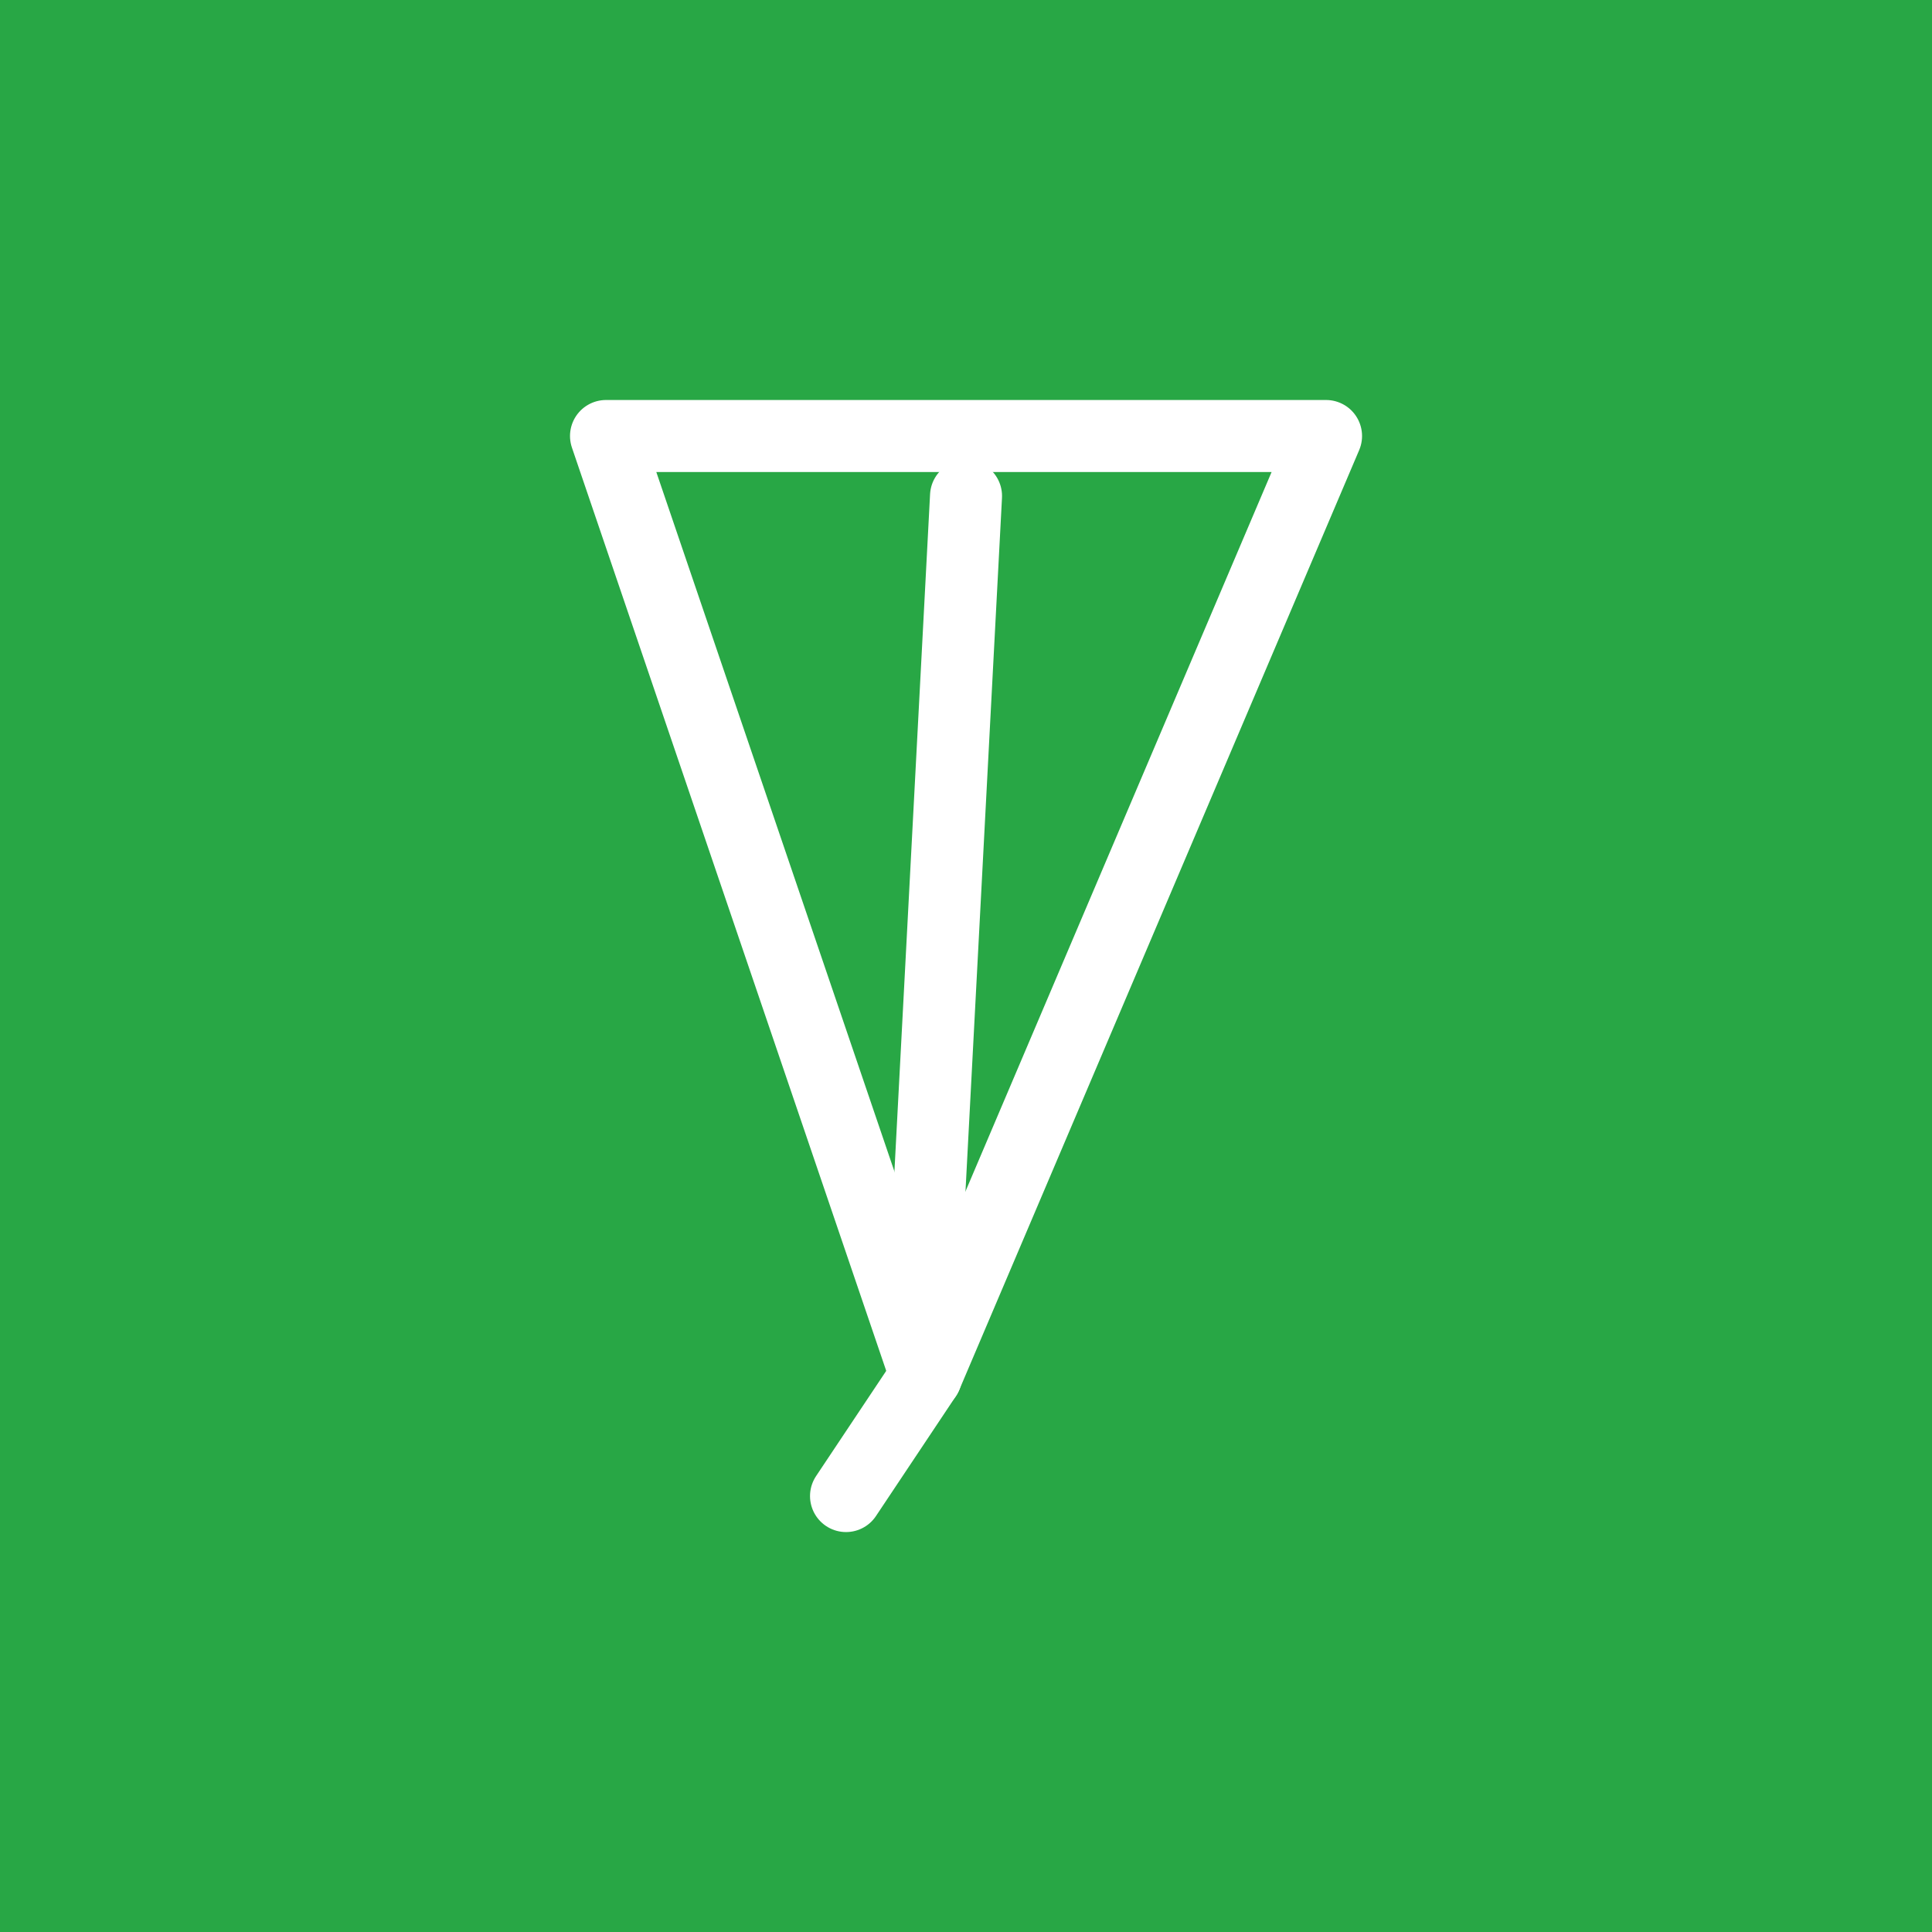
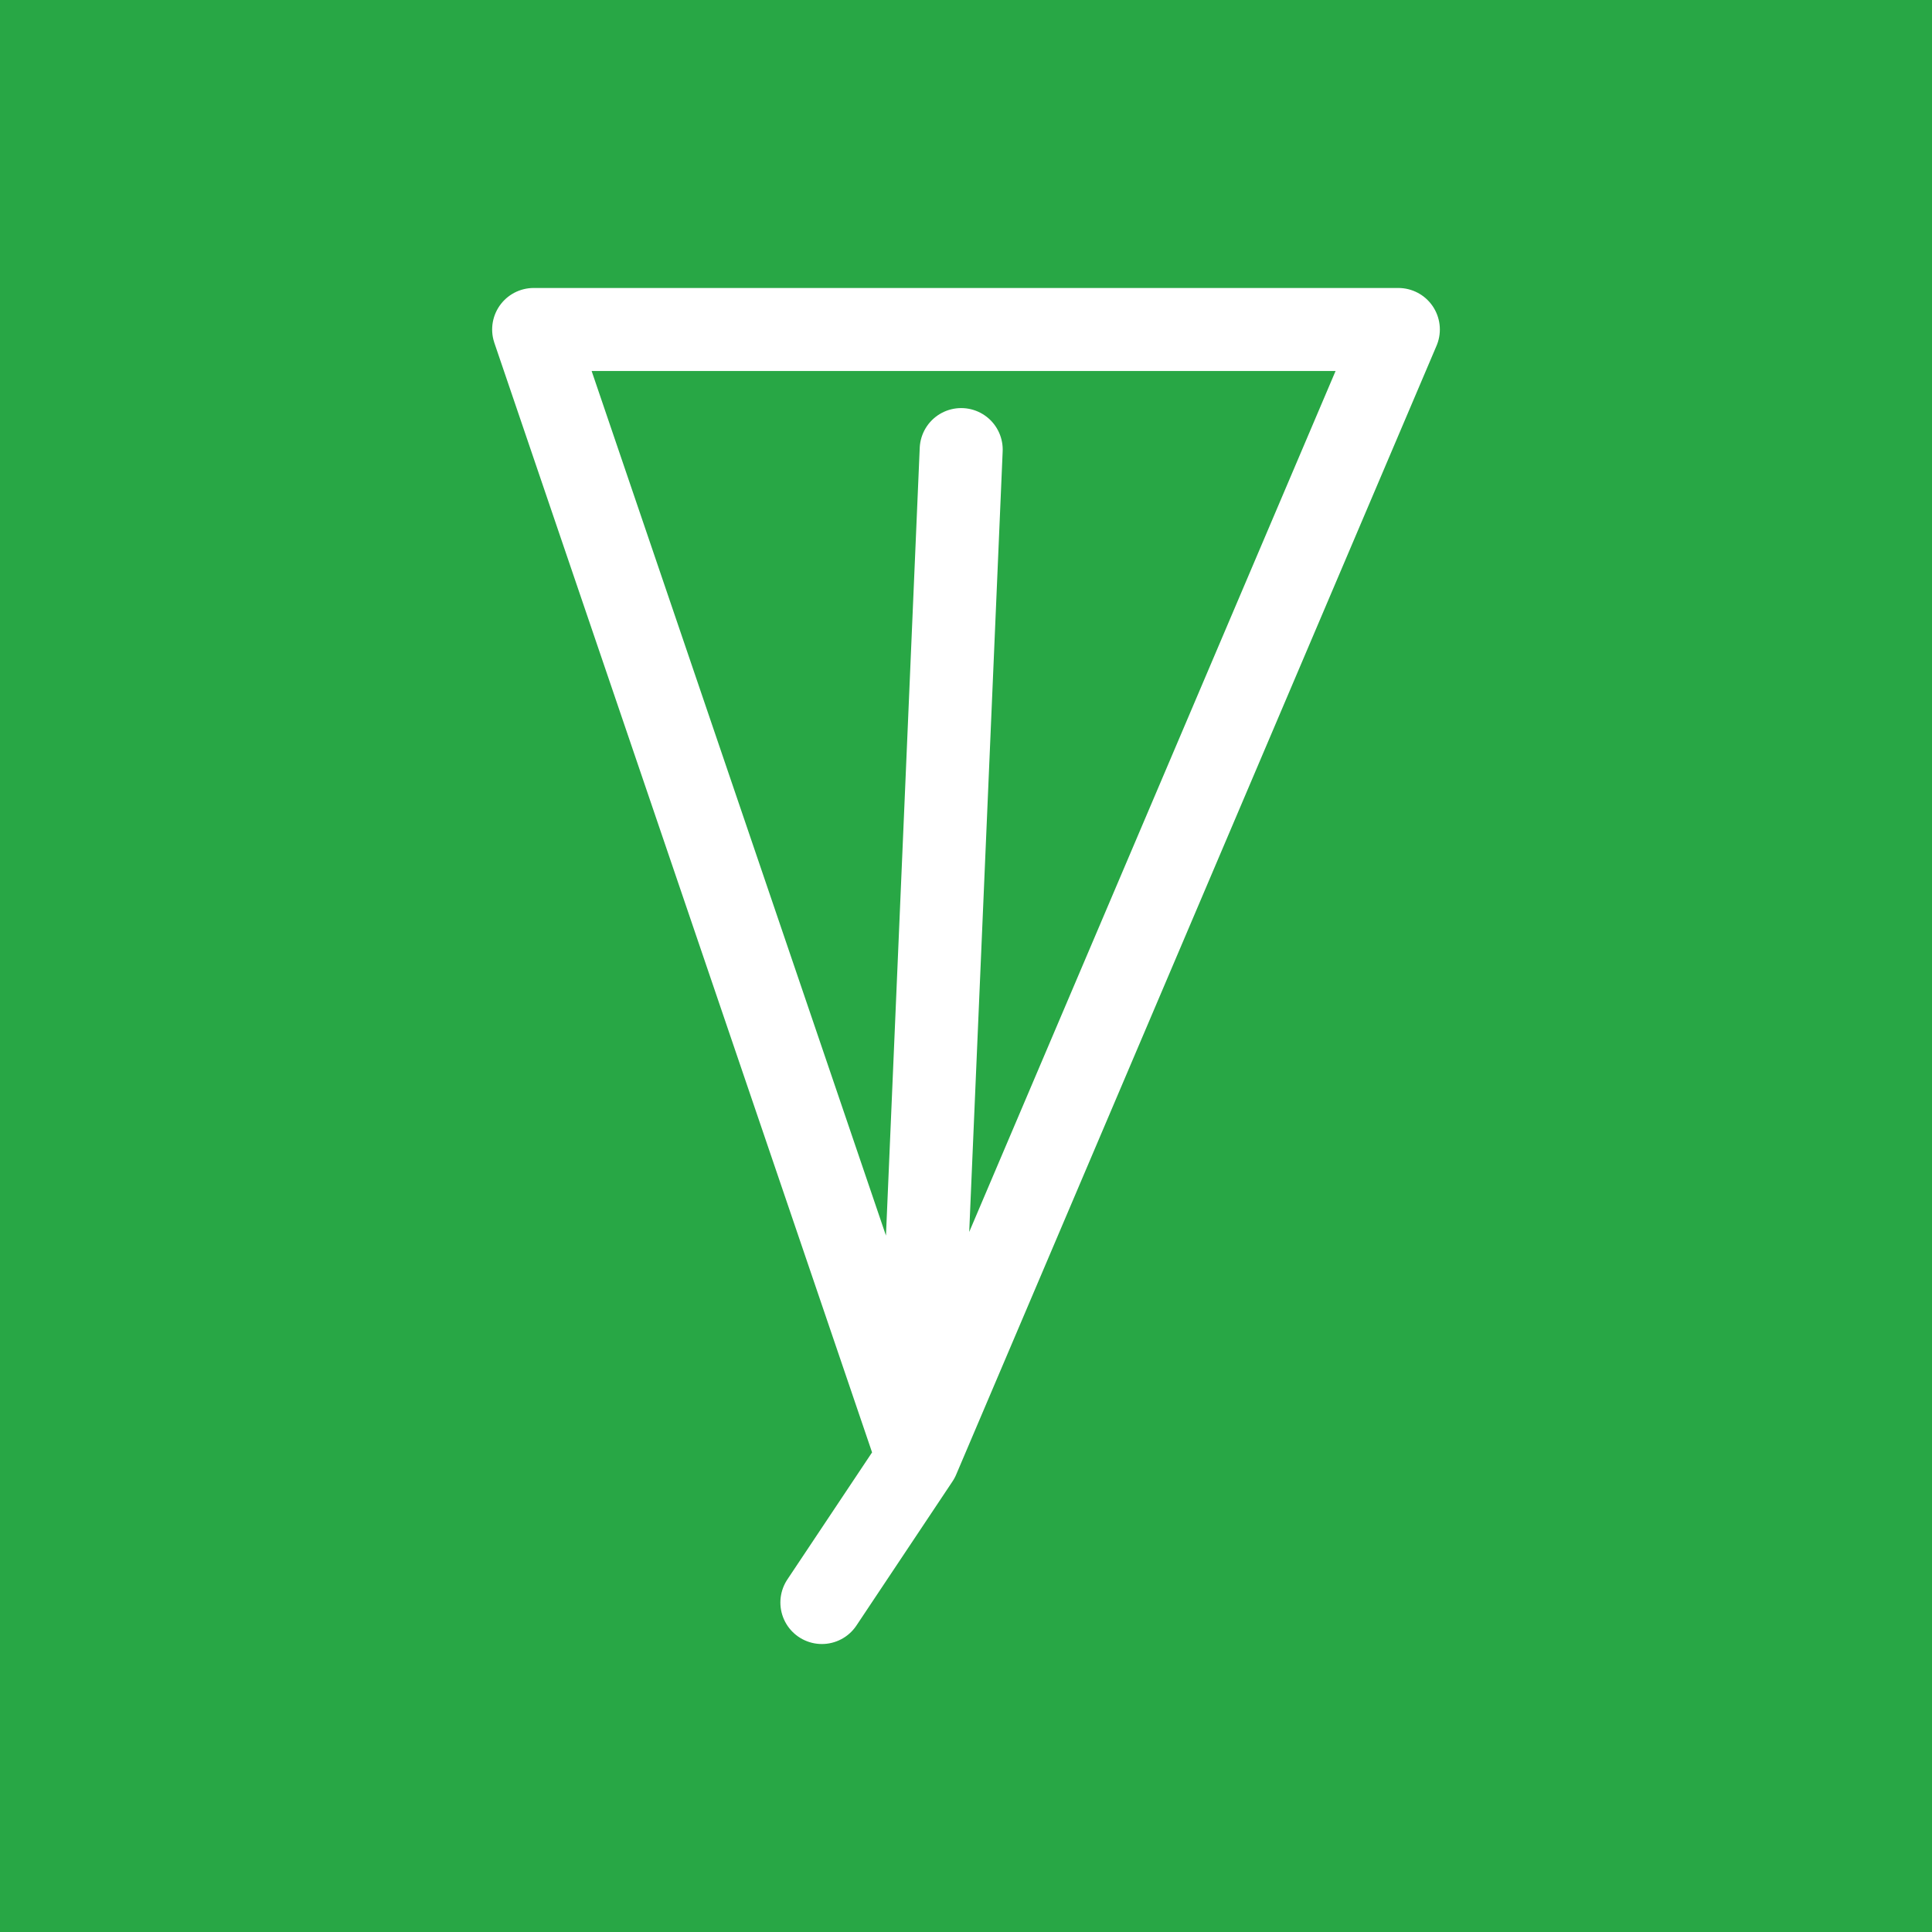
- <svg xmlns="http://www.w3.org/2000/svg" width="1024" height="1024" viewBox="0 0 1024 1024" role="img" aria-label="plume">
+ <svg xmlns="http://www.w3.org/2000/svg" width="1024" height="1024" viewBox="0 0 1024 1024" role="img" aria-label="Plume">
  <rect width="1024" height="1024" fill="#28A745" />
-   <g transform="translate(-81.64,-76.34) scale(1.0601)">
-     <g id="glyph" fill="none" stroke="#FFFFFF" stroke-width="36" stroke-linecap="round" stroke-linejoin="round">
-       <path d="M 380 290              L 740 290              L 540 760              Z" />
-       <line x1="560" y1="320" x2="540" y2="700" />
-       <line x1="540" y1="760" x2="500" y2="820" />
+   <g transform="translate(512,512) scale(1.27307) translate(-560.00,-555.00)">
+     <g stroke-width="34.562" stroke-linecap="round" stroke-linejoin="round">
+       <path d="M 500 820 L 540 760 L 380 290 H 740 L 540 760 L 558 340" fill="none" stroke="#FFFFFF" />
    </g>
  </g>
</svg>
